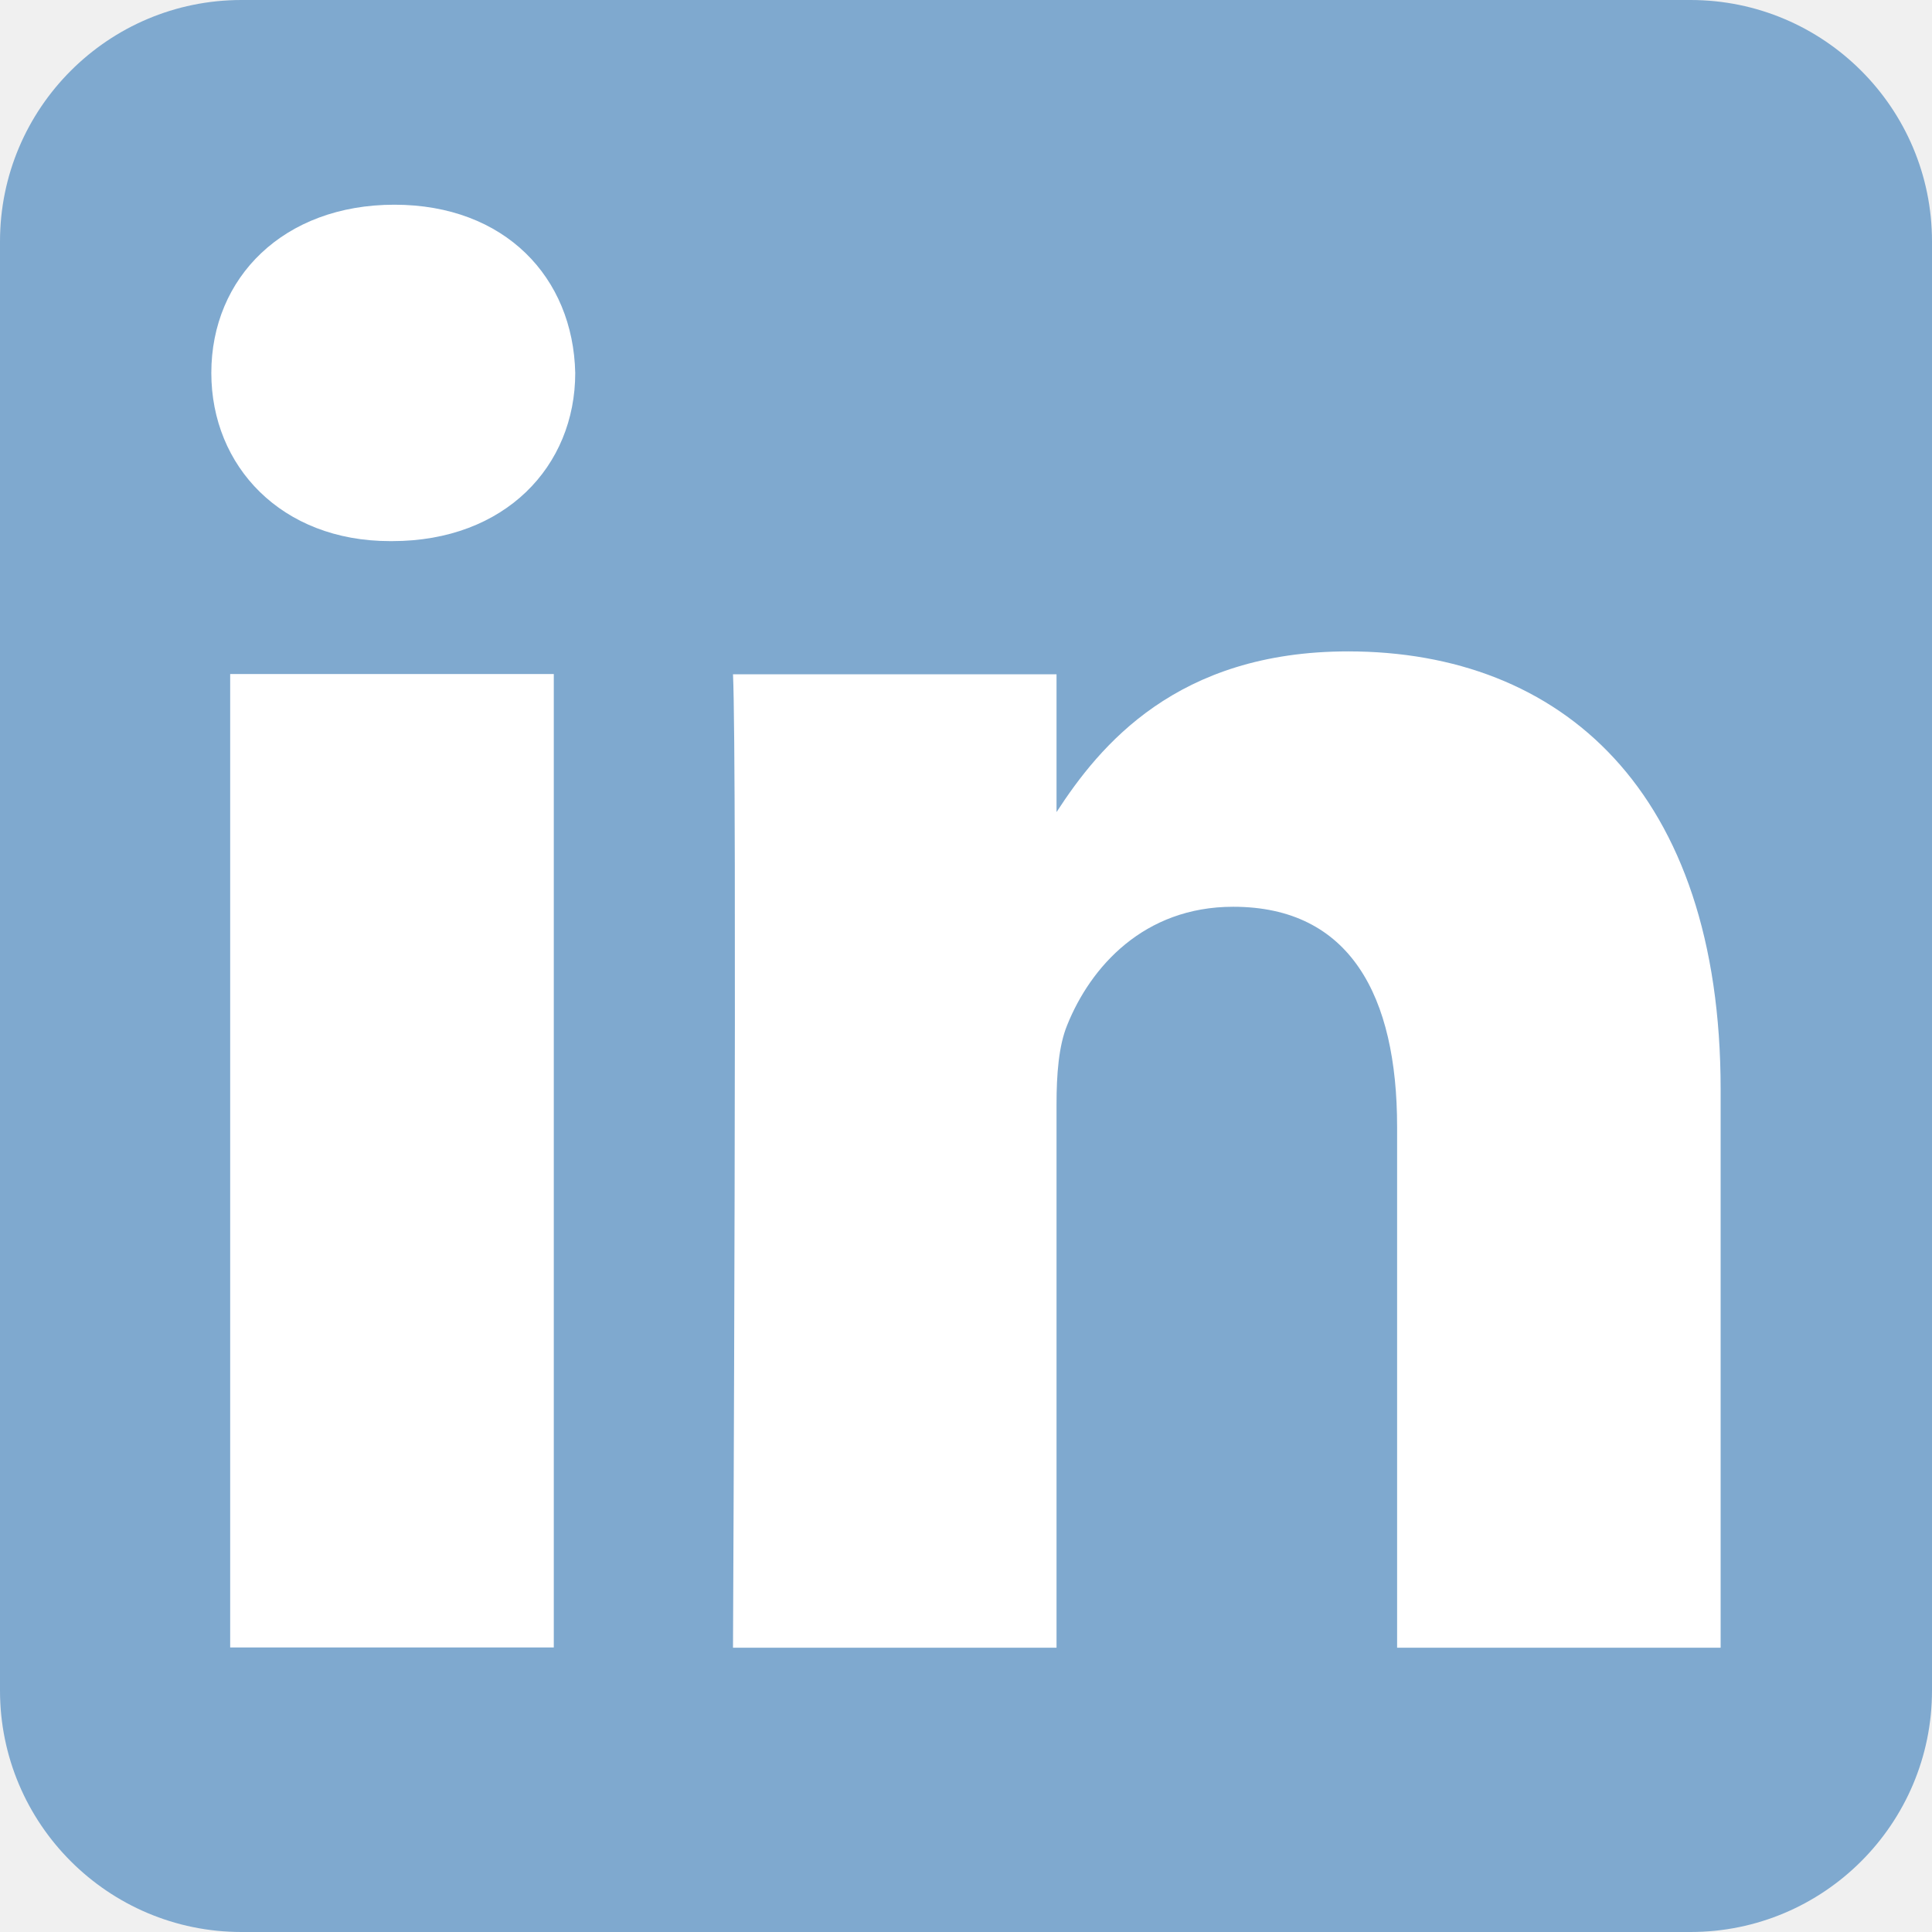
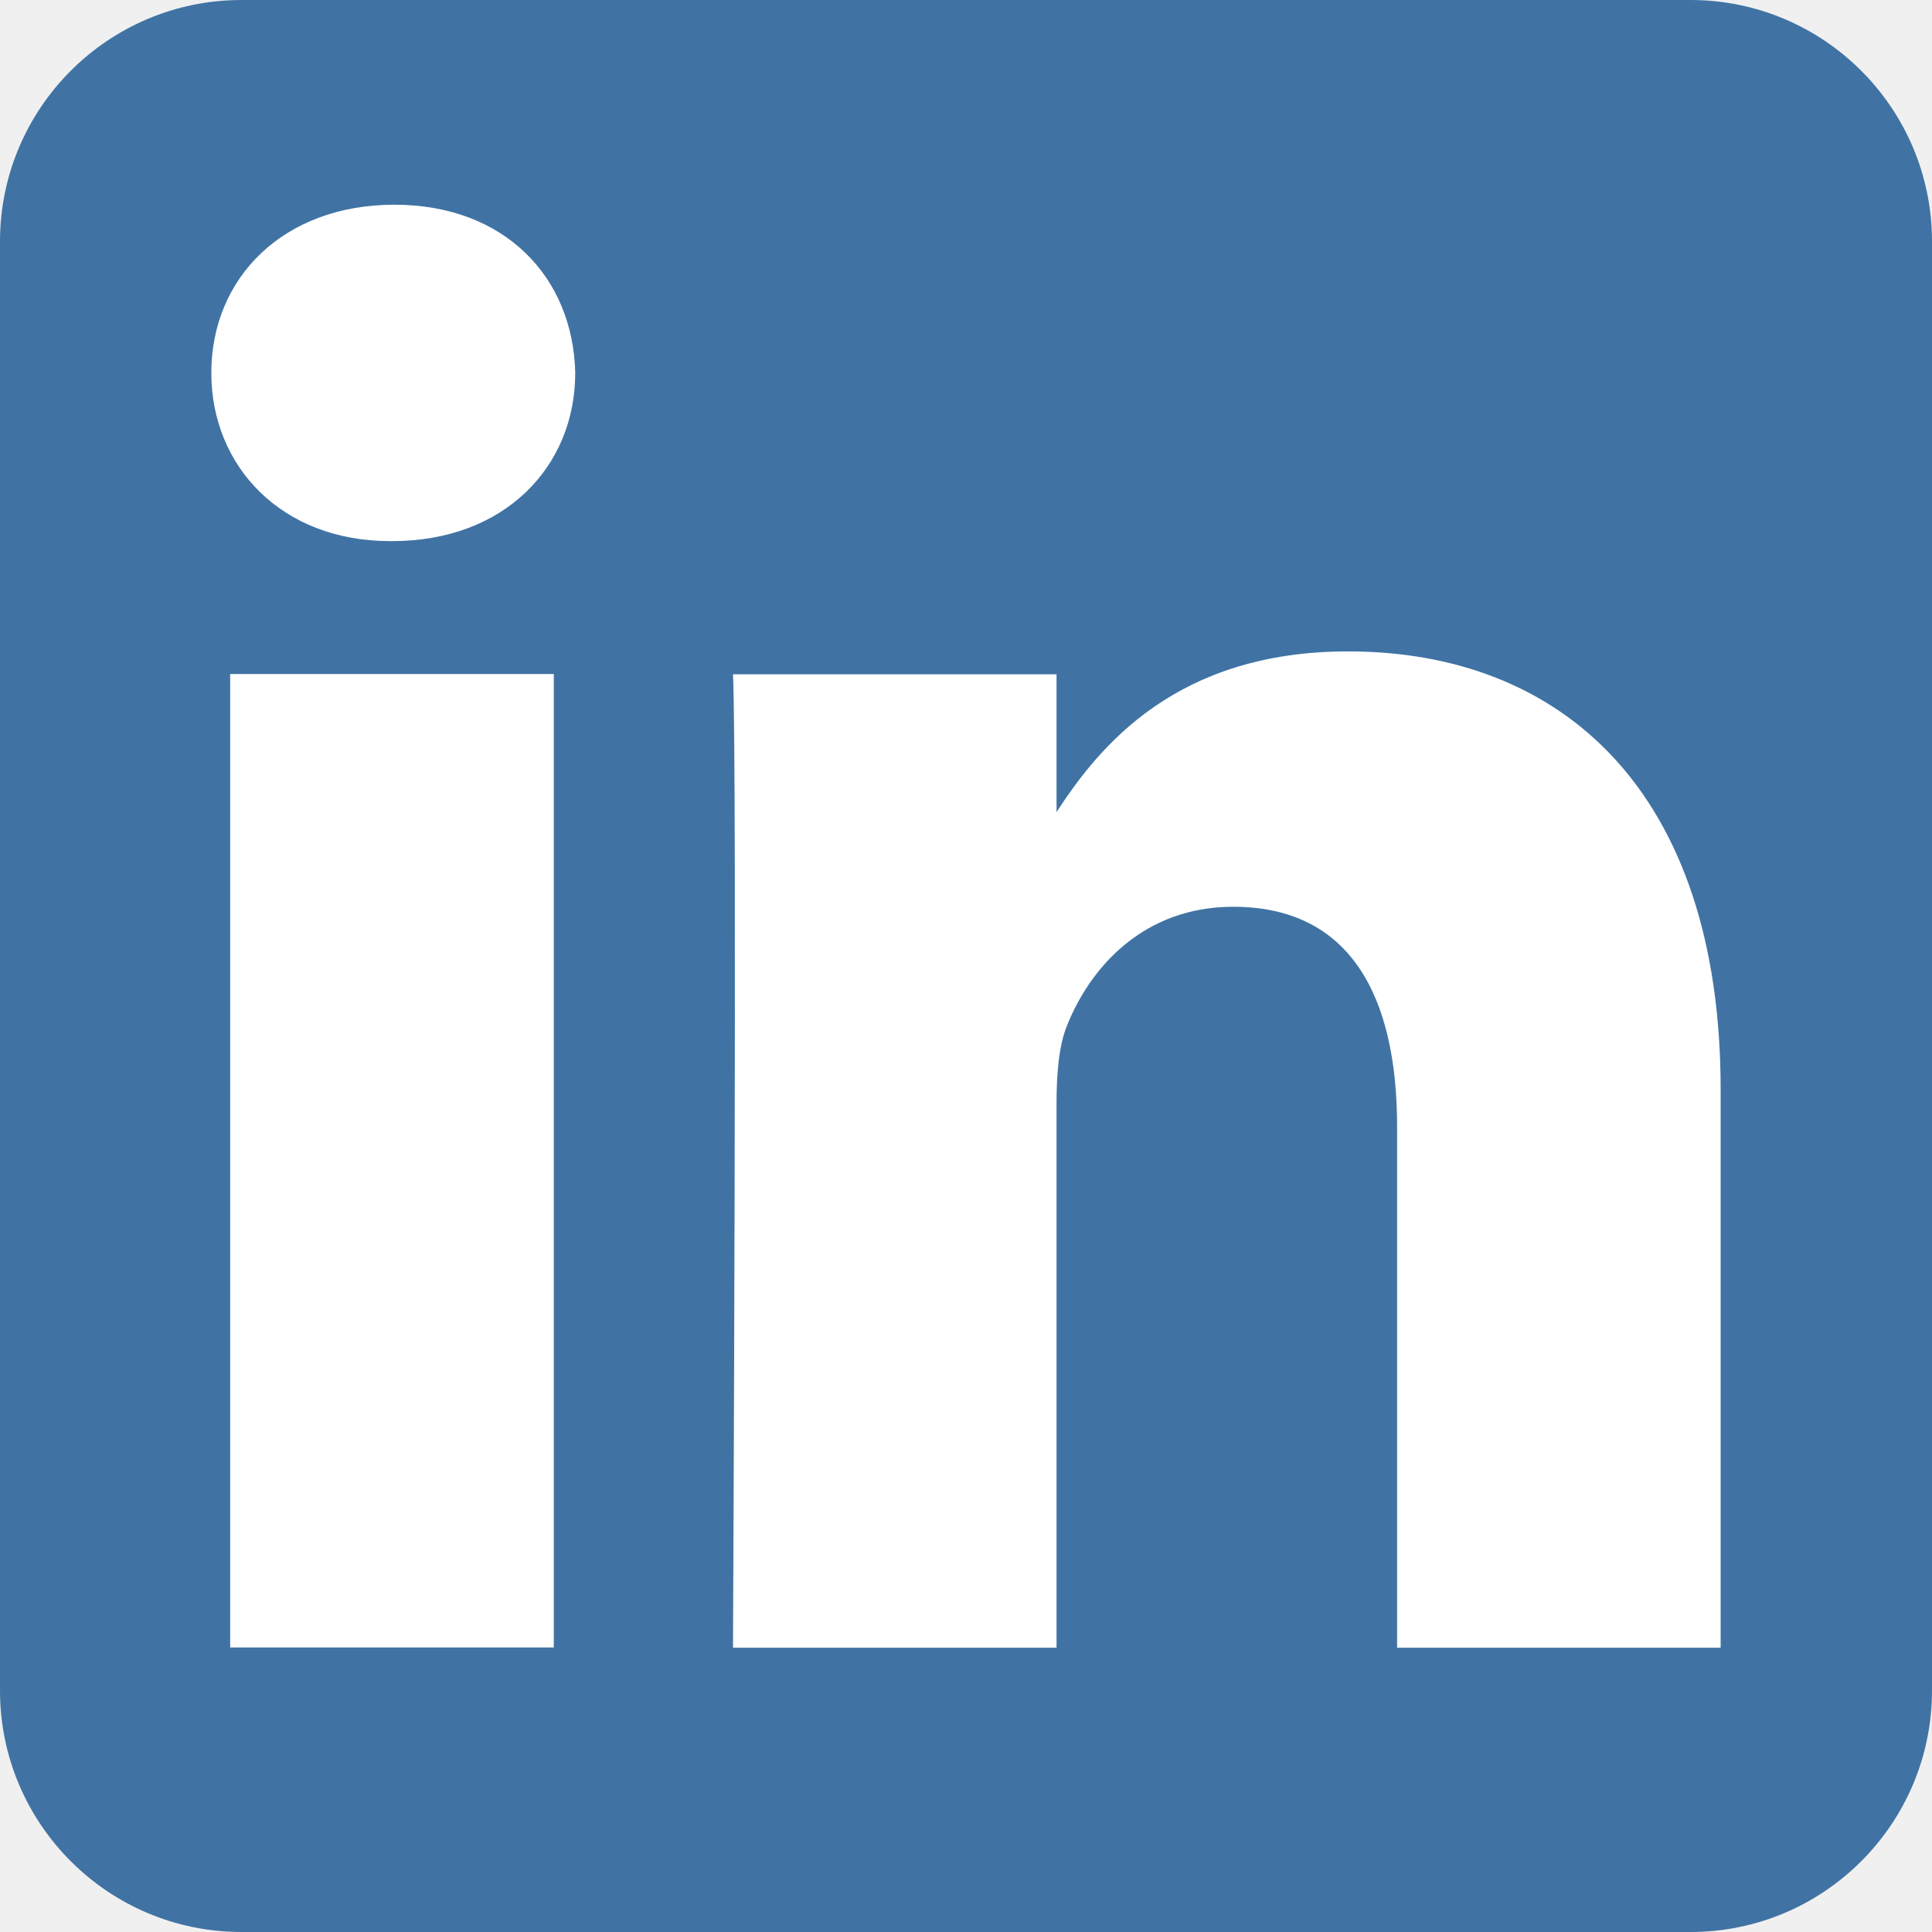
<svg xmlns="http://www.w3.org/2000/svg" width="50" height="50" viewBox="0 0 50 50" fill="none">
-   <path fill-rule="evenodd" clip-rule="evenodd" d="M50 6.25C50 2.8 47.2 0 43.75 0H6.25C2.8 0 0 2.8 0 6.25V43.75C0 47.2 2.8 50 6.25 50H43.75C47.2 50 50 47.2 50 43.75V6.25Z" fill="#7FA9CF" />
+   <path fill-rule="evenodd" clip-rule="evenodd" d="M50 6.25C50 2.8 47.2 0 43.75 0H6.25C2.8 0 0 2.8 0 6.25V43.75C0 47.2 2.8 50 6.25 50H43.75C47.2 50 50 47.2 50 43.75V6.25Z" fill="#4073a4" />
  <path d="M14.332 17.444H5.957V42.636H14.332V17.444Z" fill="white" />
  <path d="M10.206 5.298C7.341 5.298 5.469 7.182 5.469 9.651C5.469 12.068 7.284 14.004 10.095 14.004H10.149C13.07 14.004 14.887 12.068 14.887 9.651C14.833 7.182 13.07 5.298 10.206 5.298Z" fill="white" />
  <path d="M34.889 16.858C30.447 16.858 28.457 19.301 27.343 21.017V17.45H18.97C19.081 19.813 18.97 42.642 18.97 42.642H27.343V28.573C27.343 27.82 27.397 27.067 27.619 26.529C28.223 25.025 29.602 23.467 31.915 23.467C34.943 23.467 36.157 25.778 36.157 29.163V42.642H44.53V28.195C44.53 20.457 40.398 16.858 34.889 16.858Z" fill="white" />
</svg>
